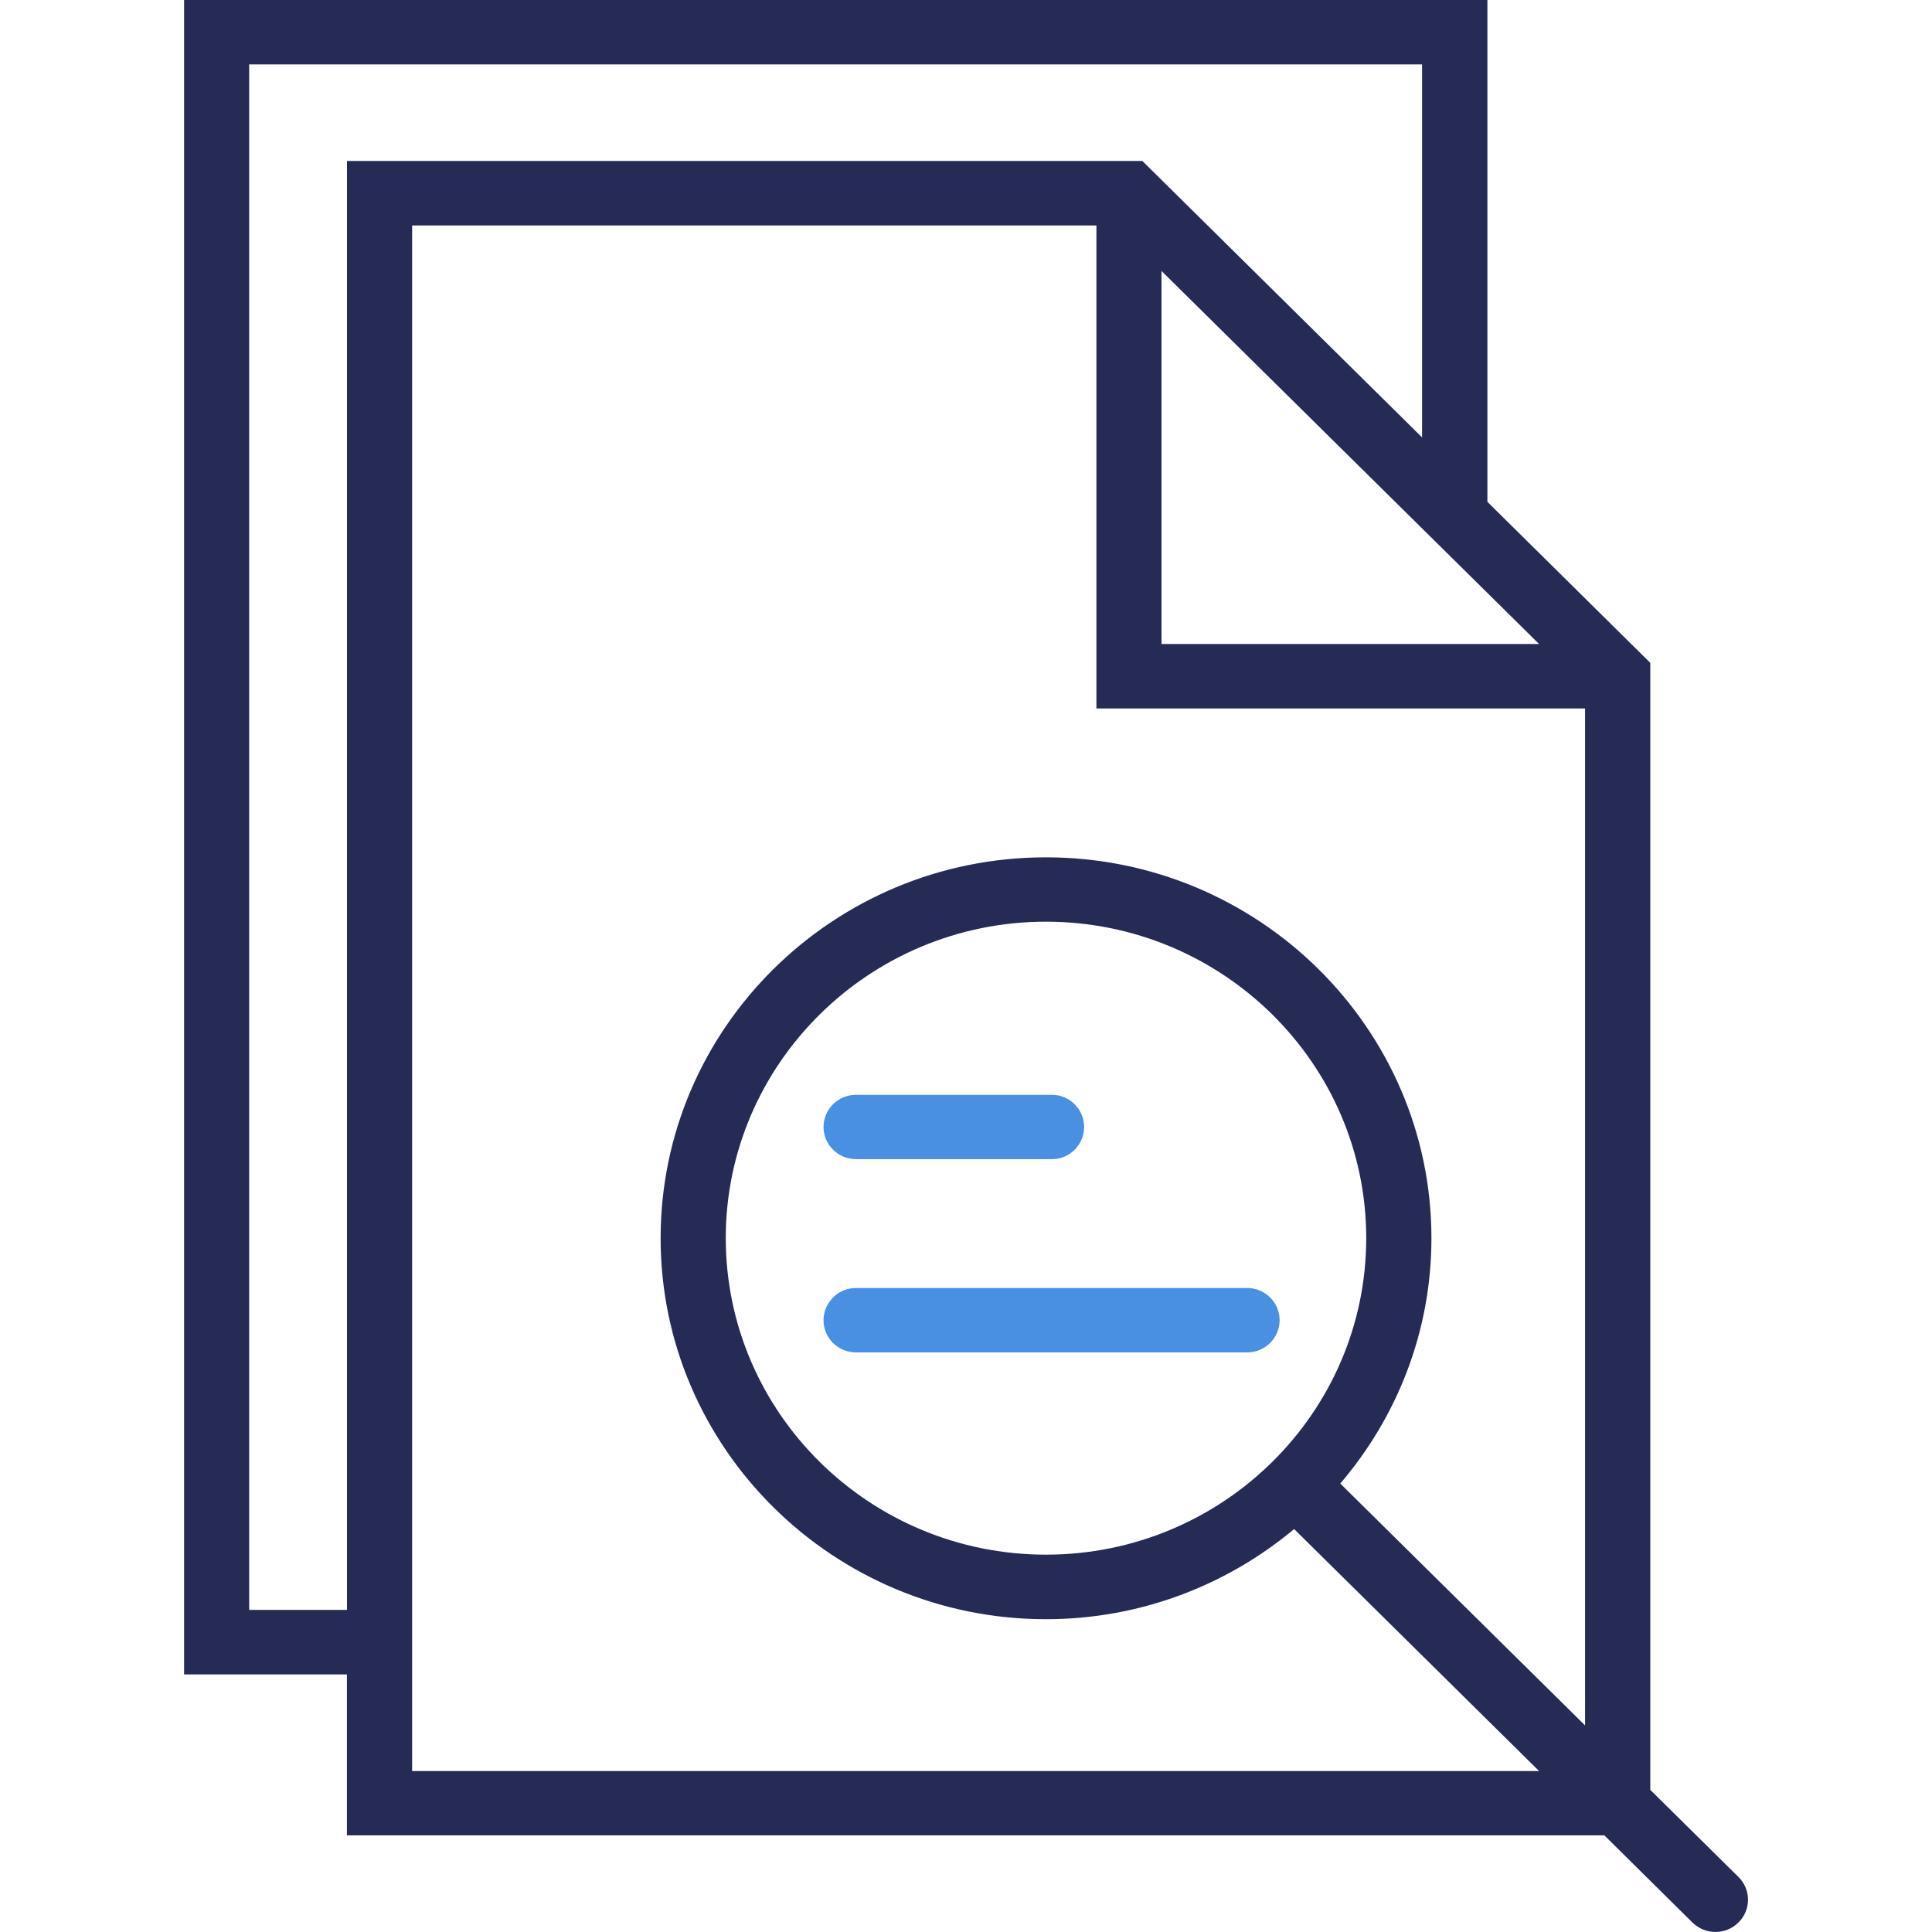
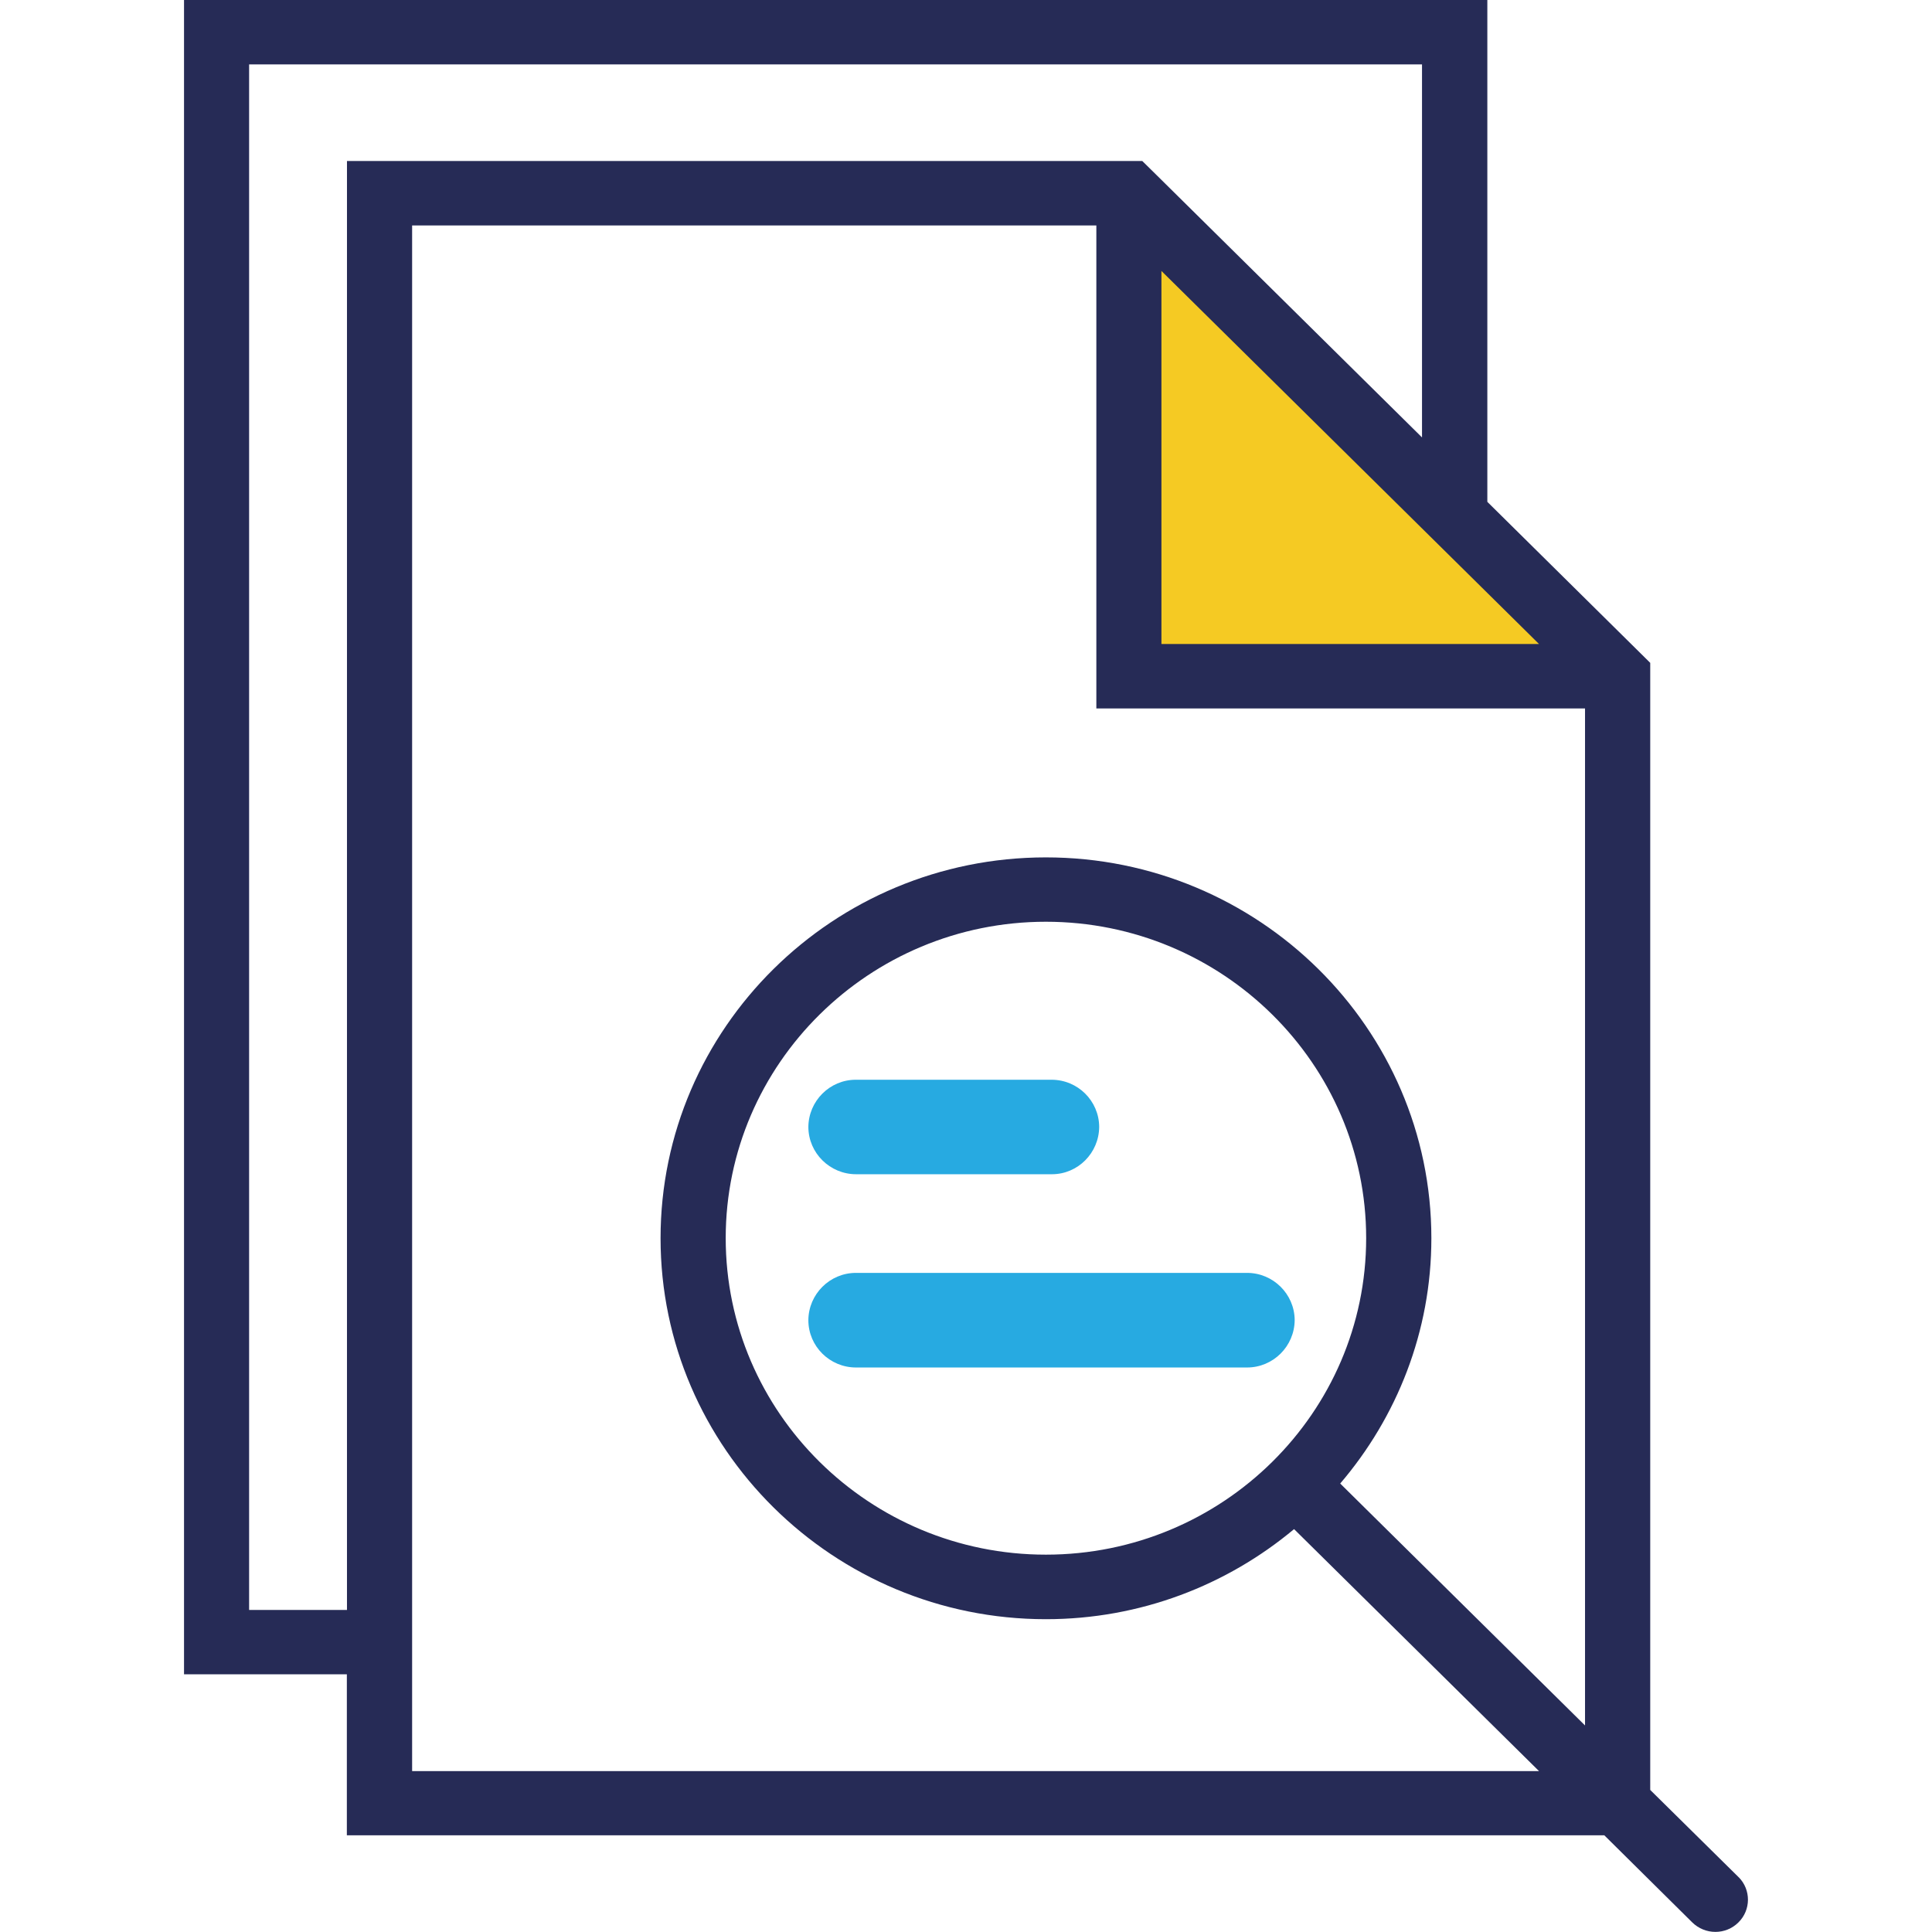
- <svg xmlns="http://www.w3.org/2000/svg" version="1.1" id="Layer_1" x="0px" y="0px" width="32px" height="32px" viewBox="-7.5 -5.5 32 32" enable-background="new -7.5 -5.5 32 32" xml:space="preserve">
+ <svg xmlns="http://www.w3.org/2000/svg" version="1.1" id="Layer_1" x="0px" y="0px" width="32px" height="32px" viewBox="0 0 32 32" enable-background="new 0 0 32 32" xml:space="preserve">
+   <polygon fill="#F5CA23" points="26.376,11.083 18.792,11.083 18.792,3.543 " />
  <g>
-     <path fill="#262B56" d="M21.295,25.589l-1.461-1.443V5.479l-0.268-0.265l-2.43-2.402V-5.5H-4.451v27.733h2.697v2.666h20.827   l1.457,1.442c0.213,0.211,0.555,0.211,0.766,0c0.207-0.205,0.209-0.539,0.004-0.747C21.299,25.594,21.295,25.592,21.295,25.589z    M17.992,5.167h-6.254v-6.179l5.398,5.333L17.992,5.167z M-3.373,21.166V-4.433h19.427v6.178l-4.365-4.314l-0.268-0.265H-1.753   v23.999H-3.373z M-0.674,23.833V-1.766H10.66v8h8.094v16.845l-4.055-4.007c0.938-1.097,1.51-2.515,1.51-4.063   c0-3.479-2.865-6.309-6.385-6.309c-3.521,0-6.382,2.829-6.382,6.309c0,3.478,2.863,6.31,6.382,6.31c1.566,0,3-0.565,4.111-1.493   l4.057,4.008H-0.672H-0.674z M9.824,20.25c-2.925,0-5.303-2.352-5.303-5.243c0-2.888,2.38-5.241,5.303-5.241   c2.926,0,5.305,2.354,5.305,5.241C15.129,17.898,12.75,20.25,9.824,20.25z" />
-     <path fill="#4A90E2" d="M6.68,13.699h3.238c0.297,0.003,0.537-0.236,0.539-0.533l0,0c-0.002-0.296-0.242-0.535-0.539-0.532l0,0   H6.68c-0.296-0.003-0.538,0.236-0.54,0.532l0,0C6.141,13.461,6.381,13.699,6.68,13.699z M13.156,15.833H6.68   c-0.296-0.001-0.538,0.238-0.54,0.533l0,0c0,0.296,0.24,0.534,0.54,0.534h6.476c0.297,0.001,0.537-0.237,0.539-0.534l0,0   C13.693,16.071,13.453,15.832,13.156,15.833L13.156,15.833z" />
+     <path fill="#262B56" d="M28.794,31.089l-1.461-1.442V10.979l-0.268-0.265l-2.43-2.402V0H3.048v27.732h2.697v2.666h20.827   l1.456,1.442c0.214,0.211,0.556,0.211,0.767,0c0.207-0.205,0.209-0.539,0.004-0.747C28.798,31.094,28.794,31.092,28.794,31.089z    M25.491,10.667h-6.254V4.488l5.398,5.333L25.491,10.667z M4.126,26.666V1.067h19.427v6.178l-4.365-4.314L18.92,2.667H5.747v23.999   L4.126,26.666L4.126,26.666z M6.826,29.333V3.734h11.333v8h8.094v16.845l-4.055-4.007c0.938-1.098,1.51-2.516,1.51-4.063   c0-3.479-2.864-6.308-6.385-6.308s-6.382,2.829-6.382,6.308c0,3.478,2.863,6.31,6.382,6.31c1.566,0,3-0.564,4.111-1.492   l4.057,4.008H6.828L6.826,29.333L6.826,29.333z M17.323,25.75c-2.925,0-5.303-2.352-5.303-5.243c0-2.888,2.38-5.24,5.303-5.24   c2.926,0,5.305,2.354,5.305,5.24C22.628,23.398,20.249,25.75,17.323,25.75z" />
+     <g>
+       <path fill="#27AAE1" d="M14.18,19.449h3.243c0.429,0,0.78-0.351,0.783-0.785c-0.003-0.43-0.354-0.78-0.789-0.78h-3.243    c-0.43,0-0.782,0.351-0.785,0.783C13.391,19.099,13.746,19.449,14.18,19.449z" />
+       <path fill="#27AAE1" d="M20.655,21.083h-6.478c-0.432,0-0.785,0.351-0.788,0.783c0,0.433,0.354,0.784,0.79,0.784h6.476    c0.433,0,0.786-0.351,0.789-0.786C21.441,21.434,21.088,21.083,20.655,21.083z" />
+     </g>
  </g>
</svg>
